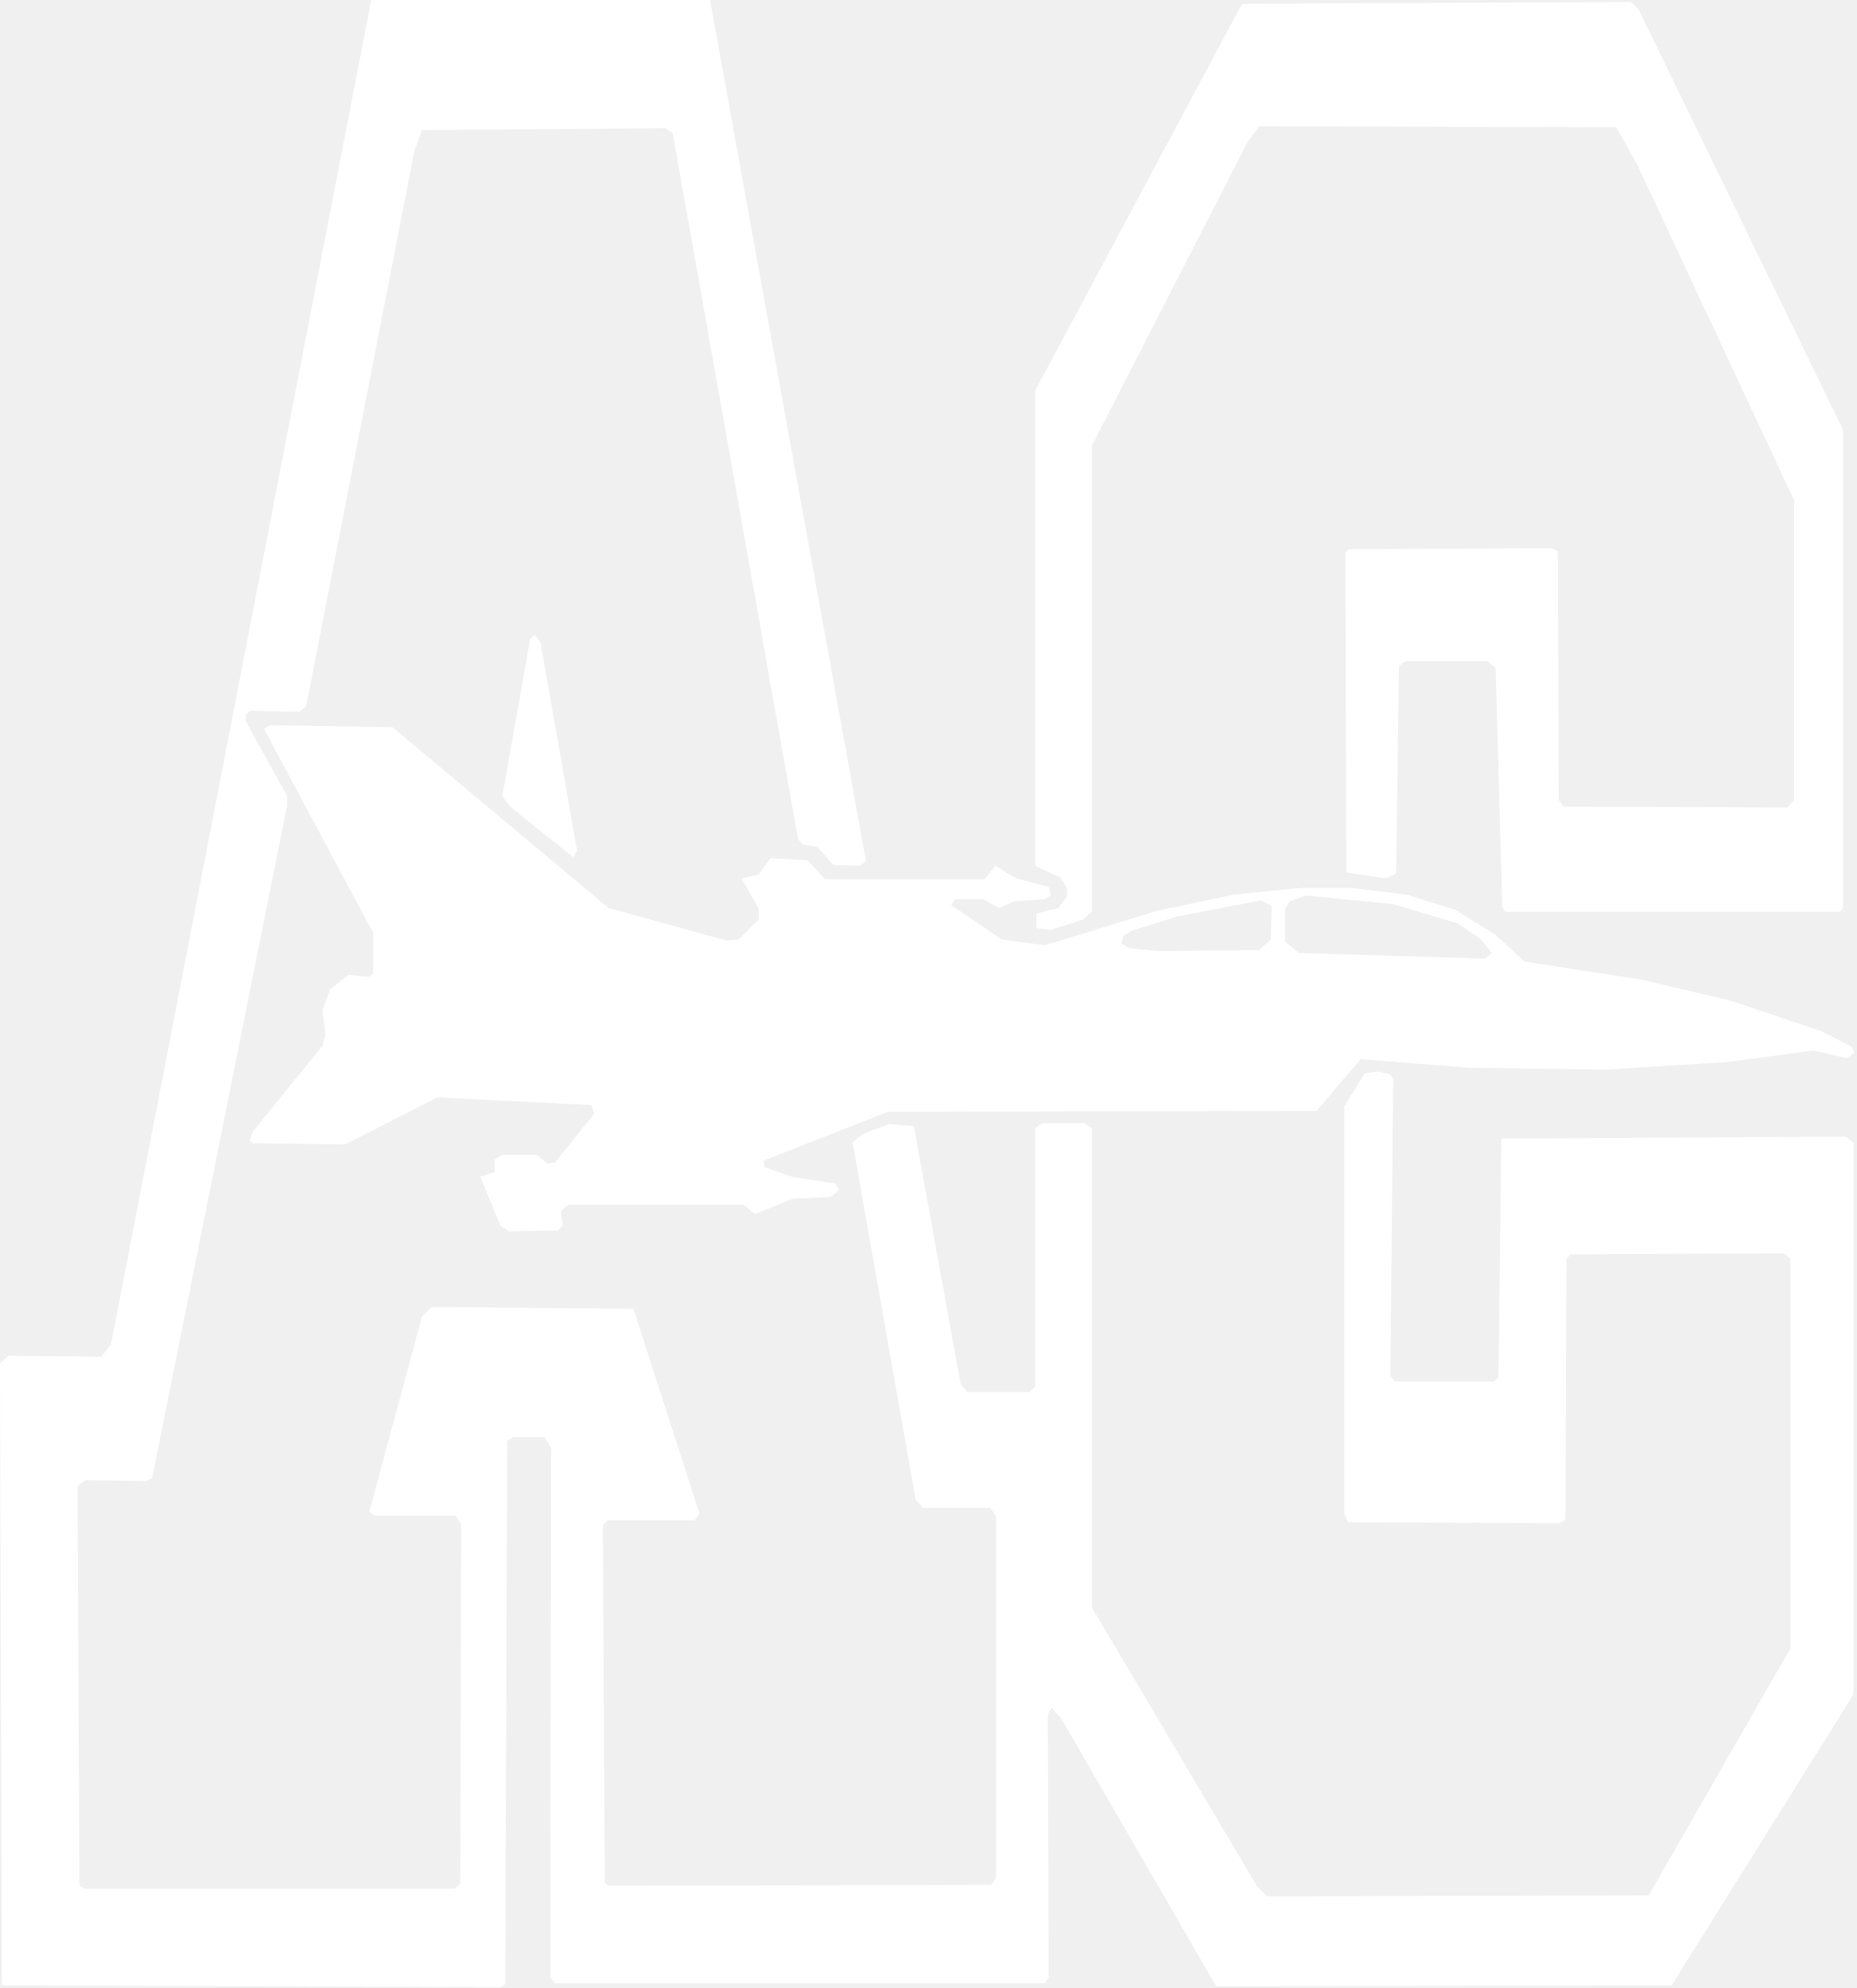
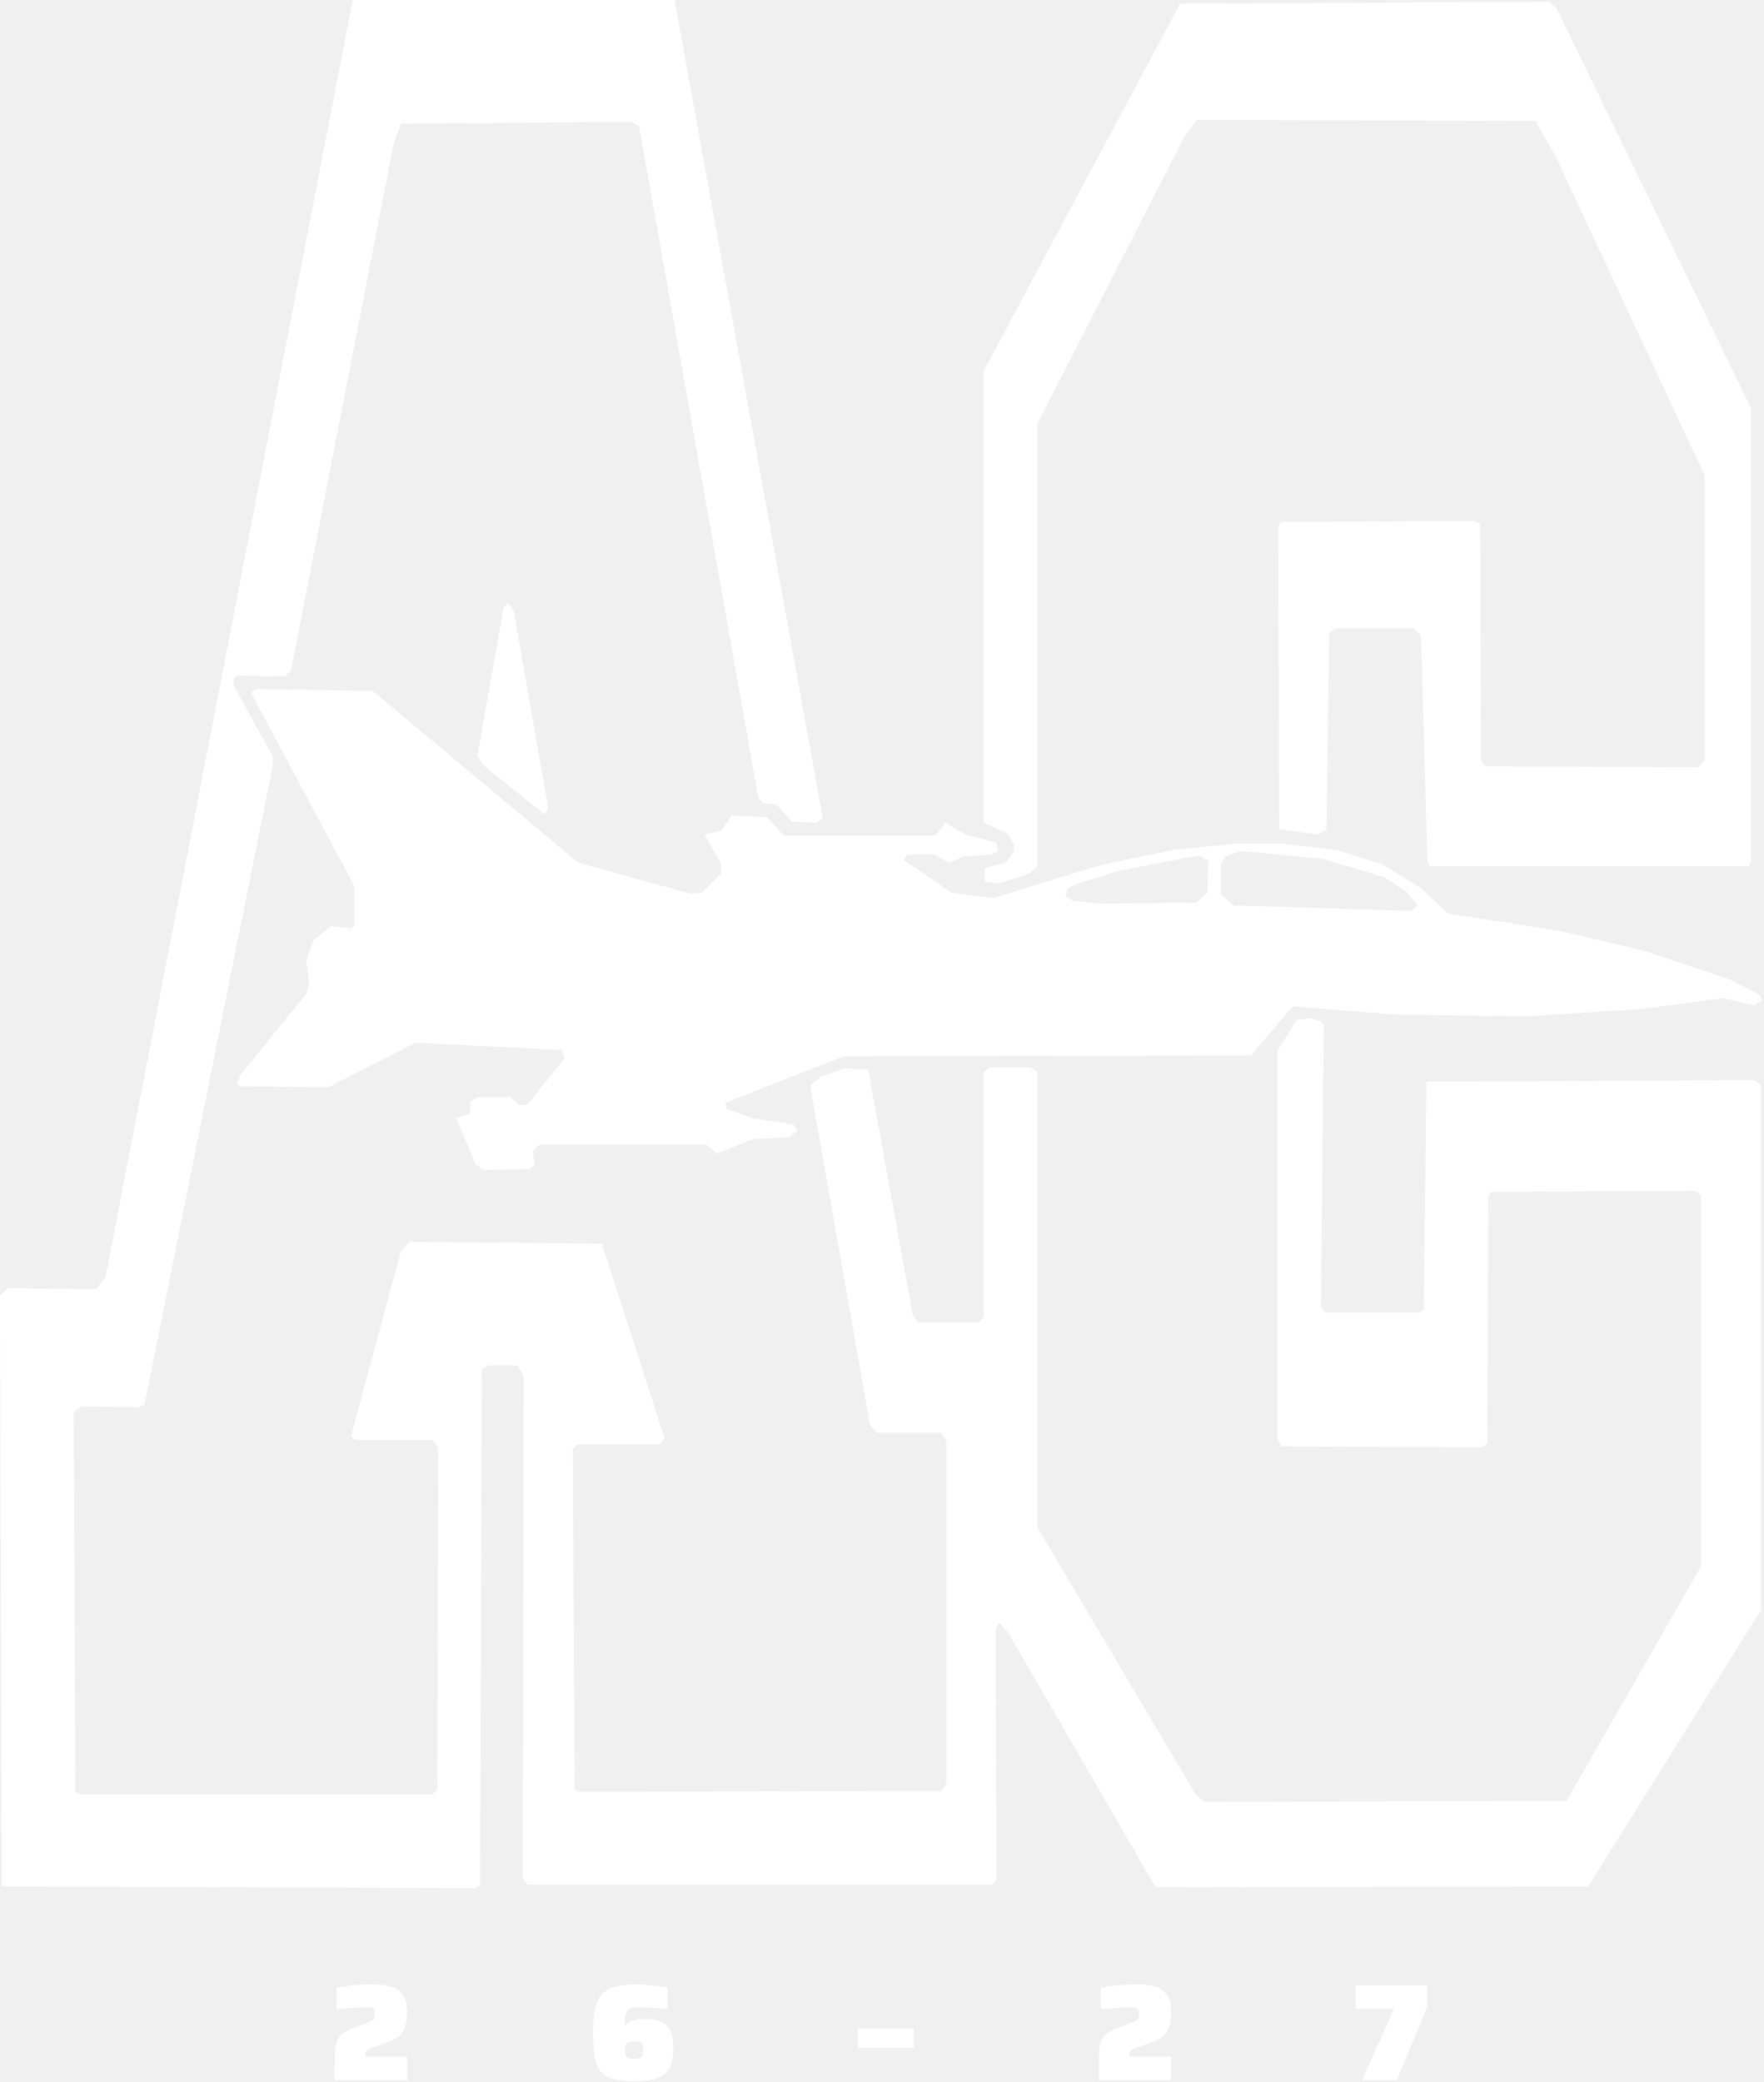
- <svg xmlns="http://www.w3.org/2000/svg" width="8.86in" height="9.49in" viewBox="0 0 886 949">
+ <svg xmlns="http://www.w3.org/2000/svg" width="8.86in" height="10.46in" viewBox="0 0 886 1046">
  <g id="ink-white">
-     <path fill="#FFFFFF" fill-rule="nonzero" d="M177.21 0 52.98 641.71 48.41 647.64 4.11 647.19 0 650.84 0.91 947.72 238.87 948.63 241.15 947.26 242.07 687.84 244.81 686.01H259.88L263.08 691.03L262.62 943.61L264.9 946.8H498.75L500.58 944.06L500.12 818.46L501.95 815.26L506.51 820.29L580.5 948.17L797.91 947.72L884.69 808.87V545.34L881.03 542.6L716.61 543.51L715.24 657.69L712.96 659.52H665.91L663.63 656.78L665 515.19L663.63 512.91L657.69 511.54L651.3 512.45L641.71 527.98V723L643.53 726.66L744.47 727.12L747.21 725.29L747.67 601.06L749.5 598.77L851.35 598.32L854.54 600.6V786.95L786.95 904.78L604.71 905.24L600.14 900.67L521.13 767.31V538.49L517.48 536.2H497.38L494.18 538.49V661.8L491.44 664.54H461.75L458.56 660.89L436.18 537.57L424.3 536.66L411.97 541.23L406.95 545.34L437.09 716.15L440.75 719.81H472.72L475.46 723.92V896.11L473.17 899.76L290.48 900.22L288.65 898.85L287.74 728.03L290.02 725.75H331.59L333.87 722.55L302.36 624.81L205.99 623.89L201.42 628.46L176.3 721.63L178.58 723.46H217.4L220.14 727.57L219.69 899.3L216.95 901.59H40.65L37.91 900.22L37 709.3L41.11 706.56L69.88 707.02L72.62 705.65L137.02 384.57V380L117.38 344.38V341.18L119.21 339.35L142.96 339.81L146.15 337.07L197.76 72.16L201.42 62.12L317.43 61.2L321.08 63.49L380.91 400.55L383.2 403.29L390.05 404.21L397.81 412.88L410.14 413.34L413.34 411.06L338.89 0ZM126.06 348.03 178.12 445.31V464.5L176.3 466.32L166.25 465.41L157.57 472.26L153.92 482.31L155.29 493.73L153.92 499.21L120.58 540.31L119.21 544.42L121.03 545.79L164.88 546.25L208.73 523.87L282.26 527.52L283.63 531.63L264.9 554.93L261.25 555.38L256.23 551.27H239.78L236.13 553.56V559.5L229.28 561.78L238.87 585.07L242.98 587.81L266.27 587.36L268.56 585.07L267.64 578.22L271.3 575.02H354.88L360.36 579.59L378.17 572.28L396.44 571.37L400.55 568.17L398.73 564.98L378.17 561.78L364.93 557.21L364.47 554.01L423.85 530.72L628.46 530.26L649.47 505.6L701.08 509.71L765.94 510.62L824.4 506.97L865.5 501.49L881.49 505.14L885.14 502.4L883.77 499.66L869.62 492.36L826.23 477.74L783.75 467.69L727.57 459.01L713.87 446.23L694.69 434.35L671.39 427.04L644.9 423.85H621.15L589.18 427.04L552.19 434.81L498.75 451.25L478.2 448.51L453.99 432.07L455.82 429.33H469.52L476.83 433.44L484.13 430.24L498.29 429.33L501.49 427.5L500.58 423.39L485.05 419.28L475 413.34L469.98 419.74H393.7L385.48 410.6L367.67 409.69L362.19 417.45L353.97 419.28L362.19 433.89V438.92L352.6 448.51L346.66 448.97L290.48 433.44L187.26 347.12L128.8 346.2ZM592.84 1.83 494.18 186.35V413.34L506.06 418.82L509.25 423.85V427.96L505.14 433.44L494.64 436.18V443.03L501.49 443.94L517.02 438.92L521.13 435.26V212.84L595.58 67.6L601.06 60.29L771.42 60.75L781.47 78.56L856.37 238.87V381.83L853.17 385.48L746.3 385.02L744.01 381.83L743.56 263.08L740.82 261.71L643.53 262.16L642.16 263.99L642.62 416.54L661.35 419.28L666.37 417L667.74 317.88L670.94 315.6H709.76L713.87 318.8L717.07 432.98L718.44 435.26H878.29L879.66 433.44V205.07L781.92 4.11L778.27 0.91ZM613.39 433.89 615.67 430.24 623.44 427.5 665 431.61 695.6 440.75 706.56 448.05 712.04 454.9 708.85 457.64 619.78 454.9 613.39 449.42ZM255.31 302.81 253.03 305.1 239.78 380 243.44 385.02 273.58 409.23 275.41 406.03 258.05 306.92ZM607 432.52 606.54 448.51 601.06 453.53 552.64 453.99 538.94 452.62 535.29 450.34 536.2 446.68 539.86 444.4 561.78 437.55 601.97 429.78Z" />
+     <path fill="#FFFFFF" fill-rule="nonzero" d="M177.21 0 52.98 641.71 48.41 647.64 4.11 647.19 0 650.84 0.91 947.72 238.87 948.63 241.15 947.26 242.07 687.84 244.81 686.01H259.88L263.08 691.03L262.62 943.61L264.9 946.8H498.75L500.58 944.06L500.12 818.46L501.95 815.26L506.51 820.29L580.5 948.17L797.91 947.72L884.69 808.87V545.34L881.03 542.6L716.61 543.51L715.24 657.69L712.96 659.52H665.91L663.63 656.78L665 515.19L663.63 512.91L657.69 511.54L651.3 512.45L641.71 527.98V723L643.53 726.66L744.47 727.12L747.21 725.29L747.67 601.06L749.5 598.77L851.35 598.32L854.54 600.6V786.95L786.95 904.78L604.71 905.24L600.14 900.67L521.13 767.31V538.49L517.48 536.2H497.38L494.18 538.49V661.8L491.44 664.54H461.75L458.56 660.89L436.18 537.57L424.3 536.66L411.97 541.23L406.95 545.34L437.09 716.15L440.75 719.81H472.72L475.46 723.92V896.11L473.17 899.76L290.48 900.22L288.65 898.85L287.74 728.03L290.02 725.75H331.59L333.87 722.55L302.36 624.81L205.99 623.89L201.42 628.46L176.3 721.63L178.58 723.46H217.4L220.14 727.57L219.69 899.3L216.95 901.59H40.65L37.91 900.22L37 709.3L41.11 706.56L69.88 707.02L72.62 705.65L137.02 384.57V380L117.38 344.38V341.18L119.21 339.35L142.96 339.81L146.15 337.07L197.76 72.16L201.42 62.12L317.43 61.2L321.08 63.49L380.91 400.55L383.2 403.29L390.05 404.21L397.81 412.88L410.14 413.34L413.34 411.06L338.89 0ZM126.06 348.03 178.12 445.31V464.5L176.3 466.32L166.25 465.41L157.57 472.26L153.92 482.31L155.29 493.73L153.92 499.21L120.58 540.31L119.21 544.42L121.03 545.79L164.88 546.25L208.73 523.87L282.26 527.52L283.63 531.63L264.9 554.93L261.25 555.38L256.23 551.27H239.78L236.13 553.56V559.5L229.28 561.78L238.87 585.07L242.98 587.81L266.27 587.36L268.56 585.07L267.64 578.22L271.3 575.02H354.88L360.36 579.59L378.17 572.28L396.44 571.37L400.55 568.17L398.73 564.98L378.17 561.78L364.93 557.21L364.47 554.01L423.85 530.72L628.46 530.26L649.47 505.6L701.08 509.71L765.94 510.62L824.4 506.97L865.5 501.49L881.49 505.14L885.14 502.4L883.77 499.66L869.62 492.36L826.23 477.74L783.75 467.69L727.57 459.01L713.87 446.23L694.69 434.35L671.39 427.04L644.9 423.85H621.15L589.18 427.04L552.19 434.81L498.75 451.25L478.2 448.51L453.99 432.07L455.82 429.33H469.52L476.83 433.44L484.13 430.24L498.29 429.33L501.49 427.5L500.58 423.39L485.05 419.28L475 413.34L469.98 419.74H393.7L385.48 410.6L367.67 409.69L362.19 417.45L353.97 419.28L362.19 433.89V438.92L352.6 448.51L346.66 448.97L290.48 433.44L187.26 347.12L128.8 346.2ZM592.84 1.83 494.18 186.35V413.34L506.06 418.82L509.25 423.85V427.96L505.14 433.44L494.64 436.18V443.03L501.49 443.94L517.02 438.92L521.13 435.26V212.84L595.58 67.6L601.06 60.29L771.42 60.75L781.47 78.56L856.37 238.87V381.83L853.17 385.48L746.3 385.02L744.01 381.83L743.56 263.08L740.82 261.71L643.53 262.16L642.16 263.99L642.62 416.54L661.35 419.28L666.37 417L667.74 317.88L670.94 315.6H709.76L713.87 318.8L717.07 432.98L718.44 435.26H878.29L879.66 433.44V205.07L781.92 4.11L778.27 0.91ZM613.39 433.89 615.67 430.24 623.44 427.5 665 431.61 695.6 440.75 706.56 448.05 712.04 454.9 708.85 457.64 619.78 454.9 613.39 449.42ZM255.31 302.81 253.03 305.1 239.78 380 243.44 385.02 273.58 409.23 275.41 406.03 258.05 306.92ZM318.87 1045.55Q324.81 1045.55 328.57 1044.55Q332.34 1043.55 334.48 1041.48Q336.62 1039.41 337.44 1036.23Q338.27 1033.06 338.27 1028.71Q338.27 1024.22 337.24 1021.39Q336.2 1018.56 334.27 1017.04Q332.34 1015.52 329.57 1014.93Q326.81 1014.35 323.29 1014.35Q320.32 1014.35 318.46 1014.97Q316.59 1015.59 315.66 1016.35Q314.73 1017.11 314.32 1017.59H313.9Q313.9 1014.62 314.21 1012.79Q314.52 1010.96 315.35 1010.03Q316.18 1009.1 317.84 1008.79Q319.49 1008.48 322.19 1008.48Q323.36 1008.48 325.36 1008.58Q327.36 1008.68 329.95 1008.86Q332.54 1009.03 335.37 1009.31V998.54Q332.61 998.05 329.64 997.71Q326.67 997.36 324.02 997.15Q321.36 996.95 319.36 996.95Q313.76 996.95 309.86 997.85Q305.96 998.74 303.55 1000.78Q301.13 1002.82 299.82 1006.2Q299.13 1007.93 298.71 1010.2Q298.3 1012.48 298.13 1015.21Q297.95 1017.94 297.95 1021.18Q297.95 1025.25 298.16 1028.43Q298.37 1031.61 298.78 1033.88Q299.2 1036.16 299.75 1037.47Q301.34 1040.93 303.82 1042.65Q306.31 1044.38 310 1044.97Q313.69 1045.55 318.87 1045.55ZM168.18 1045H204.49V1033.26H183.57V1031.95Q183.57 1031.12 183.85 1030.64Q184.13 1030.16 184.75 1029.81Q185.37 1029.47 186.34 1029.12L197.17 1024.98Q199.25 1024.15 200.9 1022.56Q202.56 1020.97 203.53 1018.11Q204.49 1015.24 204.49 1010.69Q204.49 1006.13 203.08 1003.4Q201.66 1000.68 199.21 999.3Q196.76 997.91 193.55 997.43Q190.34 996.95 186.75 996.95Q183.99 996.95 180.81 997.15Q177.64 997.36 174.6 997.74Q171.56 998.12 169.14 998.6V1009.51Q171.91 1009.17 174.53 1008.96Q177.15 1008.75 179.36 1008.62Q181.57 1008.48 183.02 1008.48Q185.16 1008.48 186.3 1008.65Q187.44 1008.82 187.89 1009.44Q188.34 1010.07 188.34 1011.45Q188.34 1012.9 188.16 1013.62Q187.99 1014.35 187.3 1014.83Q186.61 1015.31 185.02 1015.93L175.36 1019.8Q172.73 1020.9 171.25 1022.42Q169.77 1023.94 169.11 1026.08Q168.45 1028.22 168.32 1031.09Q168.18 1033.95 168.18 1037.82ZM552.05 1045H588.36V1033.26H567.45V1031.95Q567.45 1031.12 567.72 1030.64Q568 1030.16 568.62 1029.81Q569.24 1029.47 570.21 1029.12L581.05 1024.98Q583.12 1024.15 584.77 1022.56Q586.43 1020.97 587.4 1018.11Q588.36 1015.24 588.36 1010.69Q588.36 1006.13 586.95 1003.4Q585.53 1000.68 583.08 999.3Q580.63 997.91 577.42 997.43Q574.21 996.95 570.62 996.95Q567.86 996.95 564.68 997.15Q561.51 997.36 558.47 997.74Q555.43 998.12 553.02 998.6V1009.51Q555.78 1009.17 558.4 1008.96Q561.02 1008.75 563.23 1008.62Q565.44 1008.48 566.89 1008.48Q569.03 1008.48 570.17 1008.65Q571.31 1008.82 571.76 1009.44Q572.21 1010.07 572.21 1011.45Q572.21 1012.9 572.04 1013.62Q571.86 1014.35 571.17 1014.83Q570.48 1015.31 568.9 1015.93L559.23 1019.8Q556.61 1020.9 555.12 1022.42Q553.64 1023.94 552.98 1026.08Q552.33 1028.22 552.19 1031.09Q552.05 1033.95 552.05 1037.82ZM607 432.52 606.54 448.51 601.06 453.53 552.64 453.99 538.94 452.62 535.29 450.34 536.2 446.68 539.86 444.4 561.78 437.55 601.97 429.78ZM684.24 1045H701.78L716.97 1008.2V997.5H680.93V1009.24H700.33ZM430.97 1028.84H459.07V1019.11H430.97ZM318.32 1034.3Q317.15 1034.3 316.32 1034.23Q315.49 1034.16 315.01 1033.75Q314.52 1033.33 314.28 1032.4Q314.04 1031.47 314.04 1029.74Q314.04 1028.57 314.14 1027.81Q314.25 1027.05 314.66 1026.53Q315.07 1026.01 315.94 1025.81Q316.8 1025.6 318.32 1025.6Q319.77 1025.6 320.74 1025.74Q321.7 1025.88 322.22 1026.32Q322.74 1026.77 322.95 1027.67Q323.15 1028.57 323.15 1030.02Q323.15 1031.47 322.95 1032.33Q322.74 1033.19 322.22 1033.61Q321.7 1034.02 320.74 1034.16Q319.77 1034.3 318.32 1034.3Z" />
  </g>
</svg>
